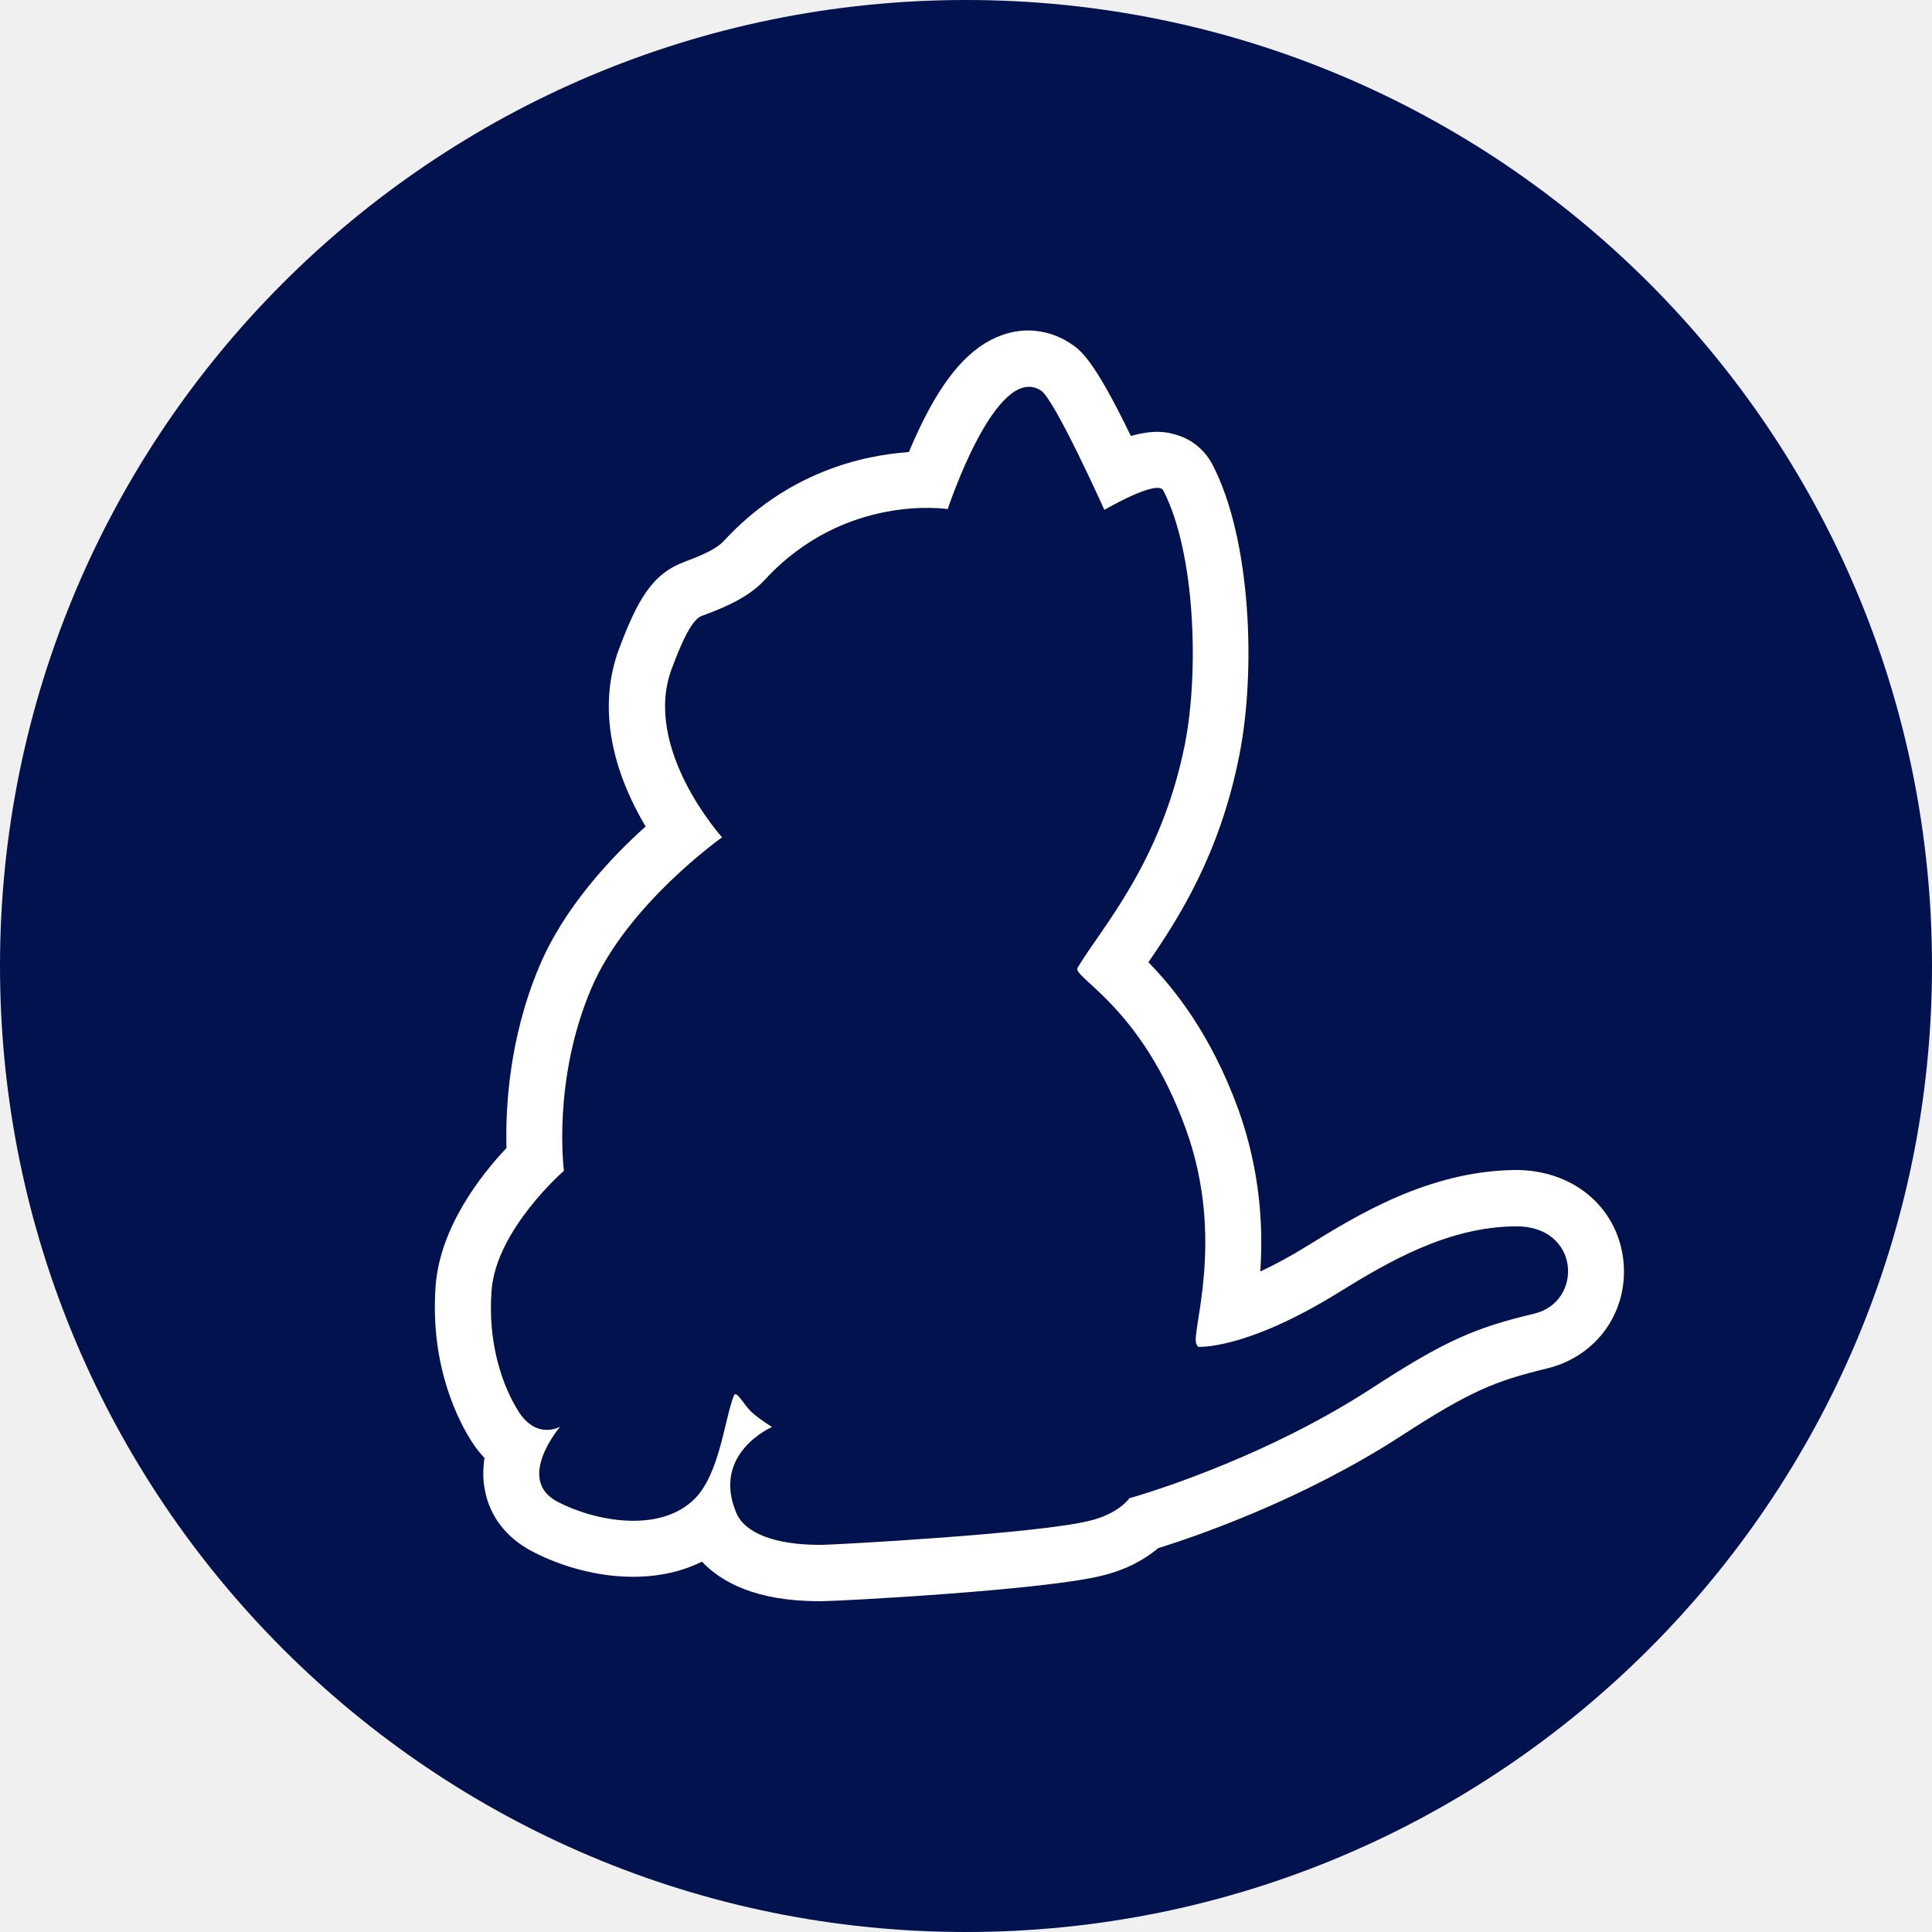
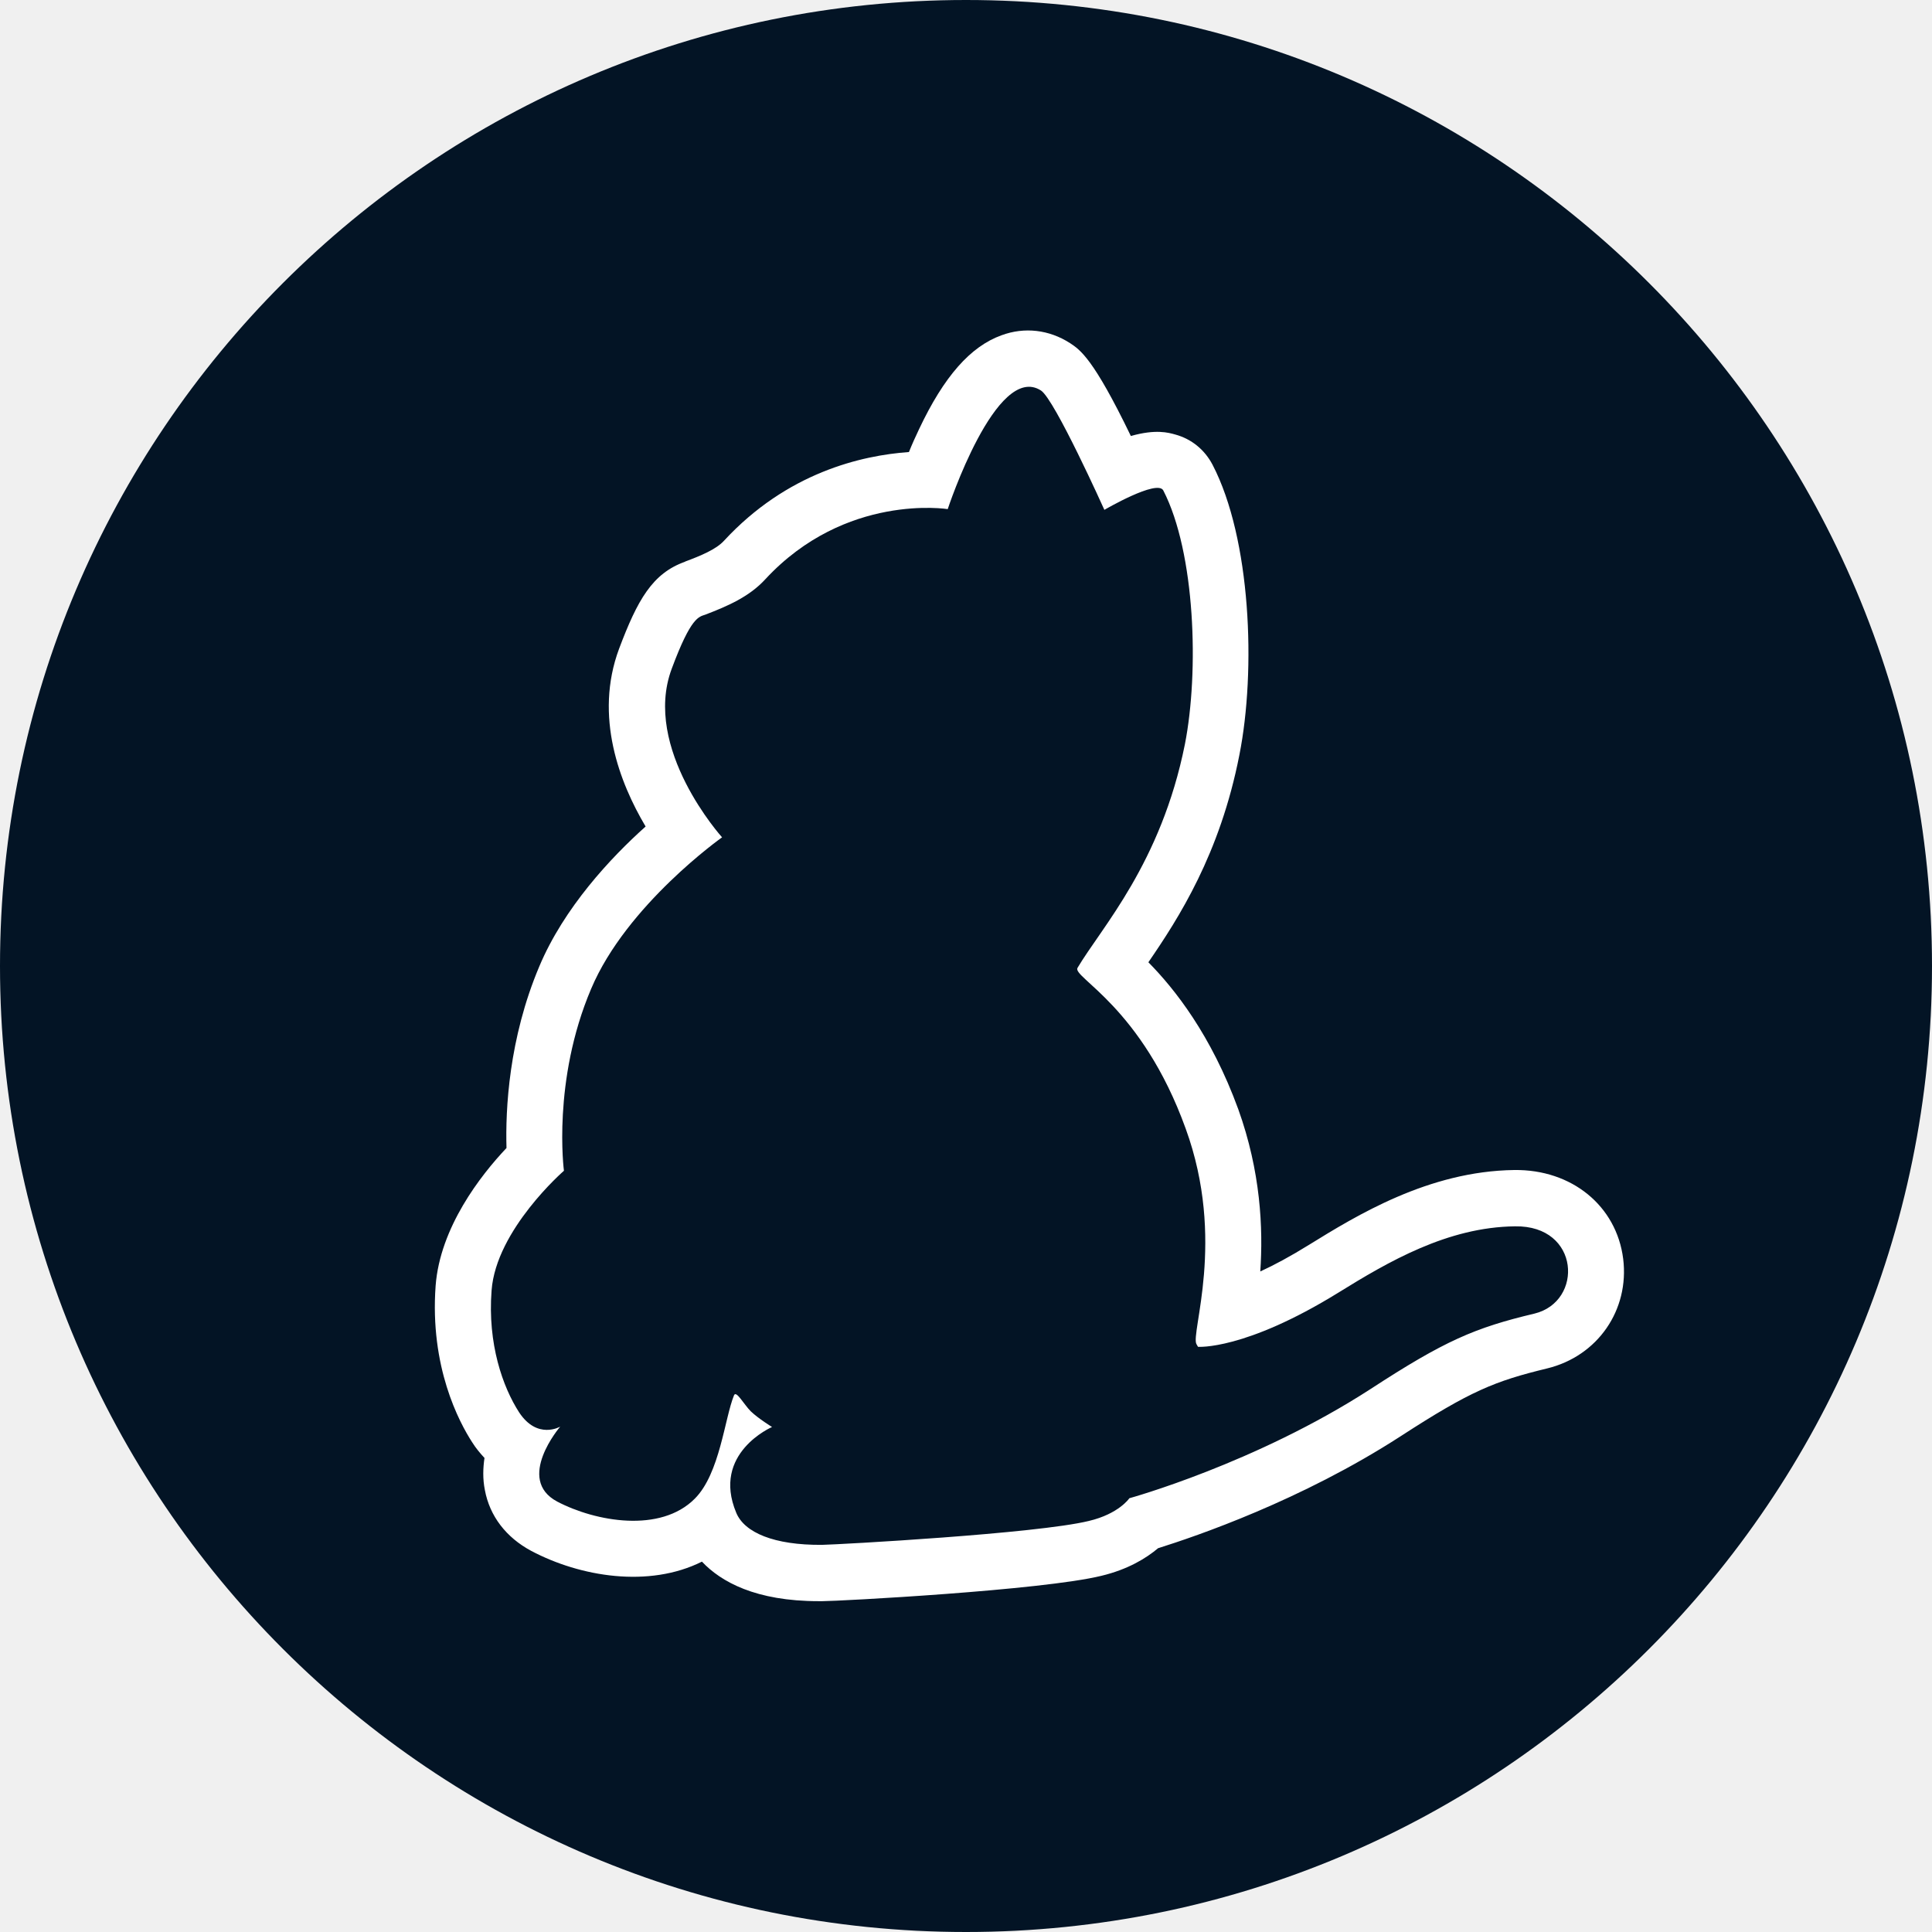
<svg xmlns="http://www.w3.org/2000/svg" id="Layer_1" viewBox="0 0 518 518">
-   <style>.st0{fill:#02124F}.st1{fill:#fff}</style>
+   <style>.st0{fill:#031425}.st1{fill:#fff}</style>
  <path class="st0" d="M259 0c143 0 259 116 259 259S402 518 259 518 0 402 0 259 116 0 259 0z" />
  <path class="st1" d="M435.2 337.5c-1.8-14.2-13.8-24-29.2-23.8-23 .3-42.3 12.2-55.1 20.1-5 3.1-9.3 5.4-13 7.1.8-11.6.1-26.8-5.9-43.5-7.3-20-17.1-32.3-24.1-39.4 8.1-11.8 19.2-29 24.4-55.6 4.5-22.7 3.1-58-7.2-77.8-2.1-4-5.6-6.9-10-8.1-1.8-.5-5.2-1.5-11.9.4C293.1 96 289.6 93.8 286.9 92c-5.6-3.6-12.2-4.4-18.4-2.1-8.3 3-15.4 11-22.1 25.2-1 2.1-1.9 4.1-2.7 6.1-12.7.9-32.7 5.5-49.6 23.8-2.1 2.3-6.2 4-10.5 5.6h.1c-8.8 3.1-12.8 10.3-17.7 23.3-6.8 18.2.2 36.1 7.1 47.7-9.4 8.4-21.9 21.8-28.5 37.5-8.2 19.4-9.1 38.4-8.8 48.7-7 7.4-17.8 21.3-19 36.9-1.6 21.8 6.3 36.6 9.8 42 1 1.6 2.1 2.9 3.3 4.2-.4 2.7-.5 5.6.1 8.6 1.3 7 5.7 12.7 12.4 16.3 13.2 7 31.6 10 45.8 2.9 5.1 5.4 14.4 10.6 31.3 10.6h1c4.3 0 58.9-2.9 74.8-6.8 7.1-1.7 12-4.7 15.2-7.4 10.2-3.2 38.4-12.8 65-30 18.8-12.2 25.3-14.8 39.3-18.2 13.6-3.3 22.1-15.7 20.4-29.4zm-23.8 14.7c-16 3.8-24.1 7.3-43.9 20.2-30.9 20-64.7 29.3-64.7 29.3s-2.8 4.2-10.9 6.1c-14 3.4-66.7 6.3-71.5 6.4-12.9.1-20.8-3.3-23-8.6-6.7-16 9.6-23 9.6-23s-3.6-2.2-5.7-4.2c-1.9-1.9-3.9-5.7-4.5-4.3-2.5 6.1-3.8 21-10.5 27.7-9.2 9.3-26.6 6.2-36.9.8-11.3-6 .8-20.1.8-20.1s-6.1 3.6-11-3.8c-4.4-6.8-8.5-18.4-7.4-32.7 1.2-16.3 19.4-32.1 19.4-32.1s-3.2-24.1 7.3-48.8c9.5-22.5 35.1-40.6 35.1-40.6s-21.5-23.8-13.5-45.2c5.2-14 7.3-13.9 9-14.5 6-2.3 11.8-4.8 16.1-9.5 21.5-23.2 48.9-18.8 48.9-18.8s13-39.5 25-31.8c3.7 2.4 17 32 17 32s14.2-8.3 15.8-5.2c8.6 16.7 9.6 48.6 5.8 68-6.4 32-22.4 49.2-28.8 60-1.5 2.5 17.2 10.4 29 43.1 10.9 29.9 1.2 55 2.9 57.8.3.5.4.7.4.7s12.5 1 37.6-14.5c13.4-8.3 29.3-17.6 47.4-17.8 17.5-.3 18.4 20.2 5.2 23.4z" />
</svg>
